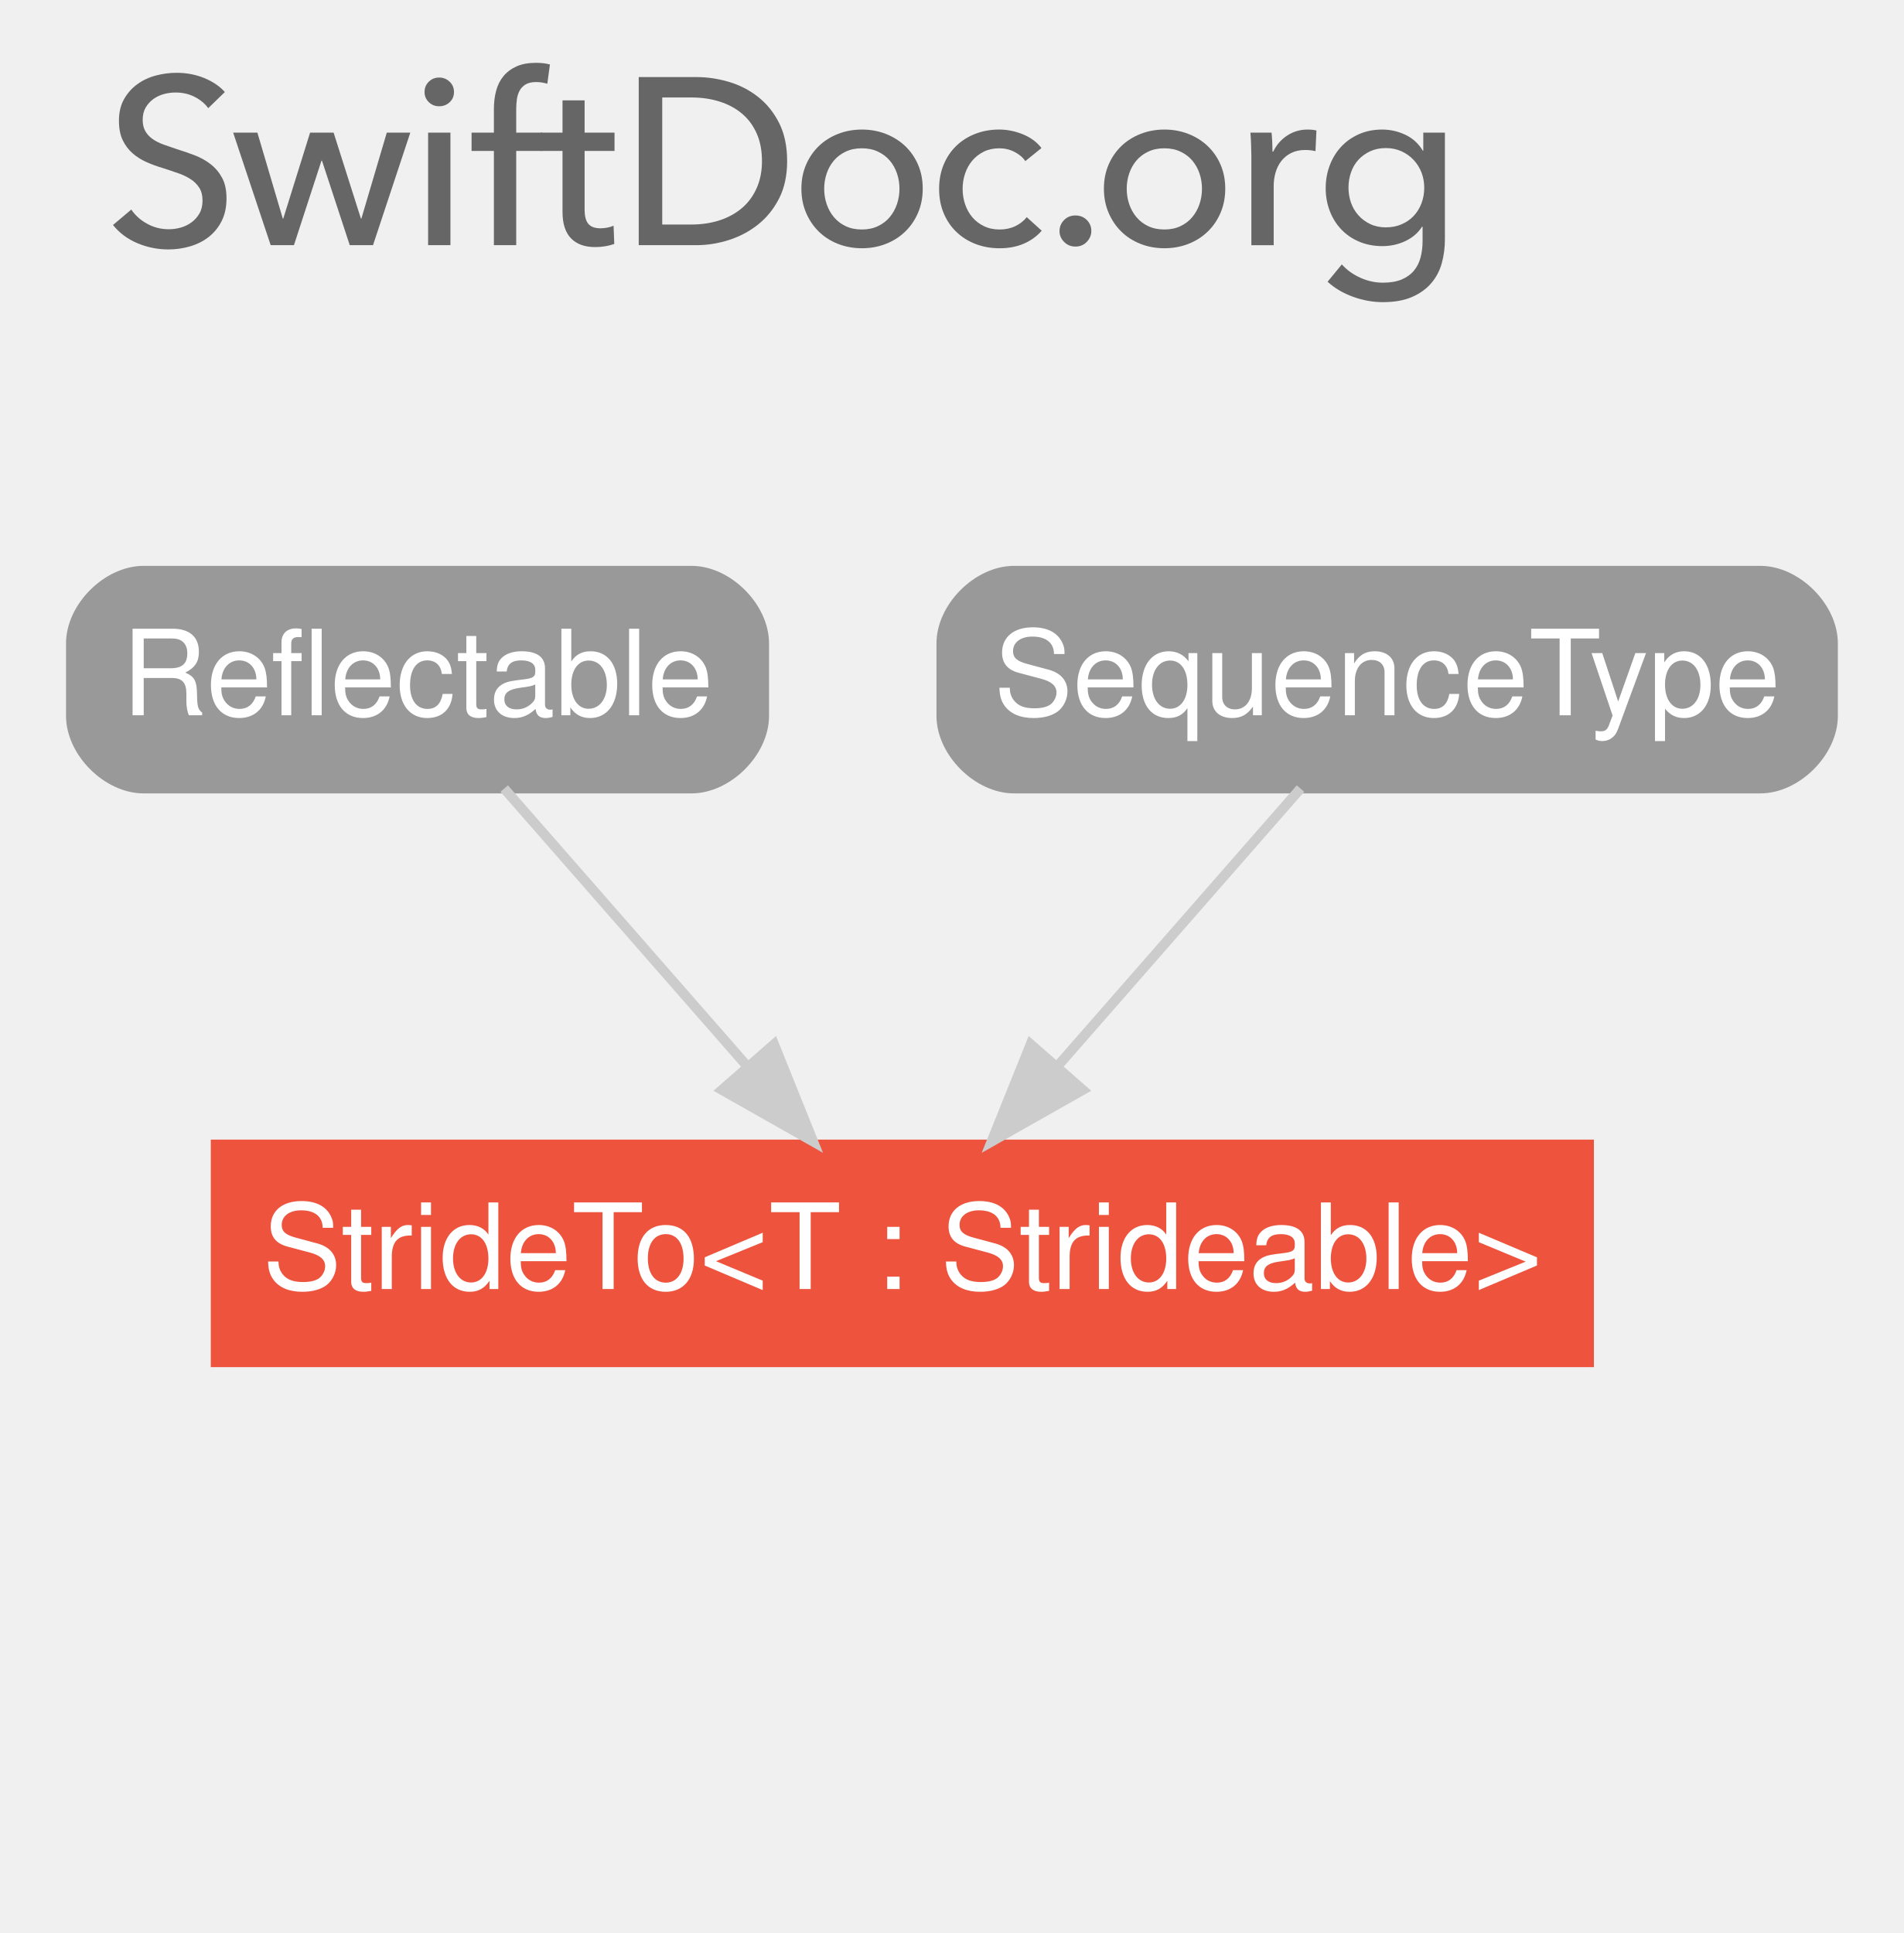
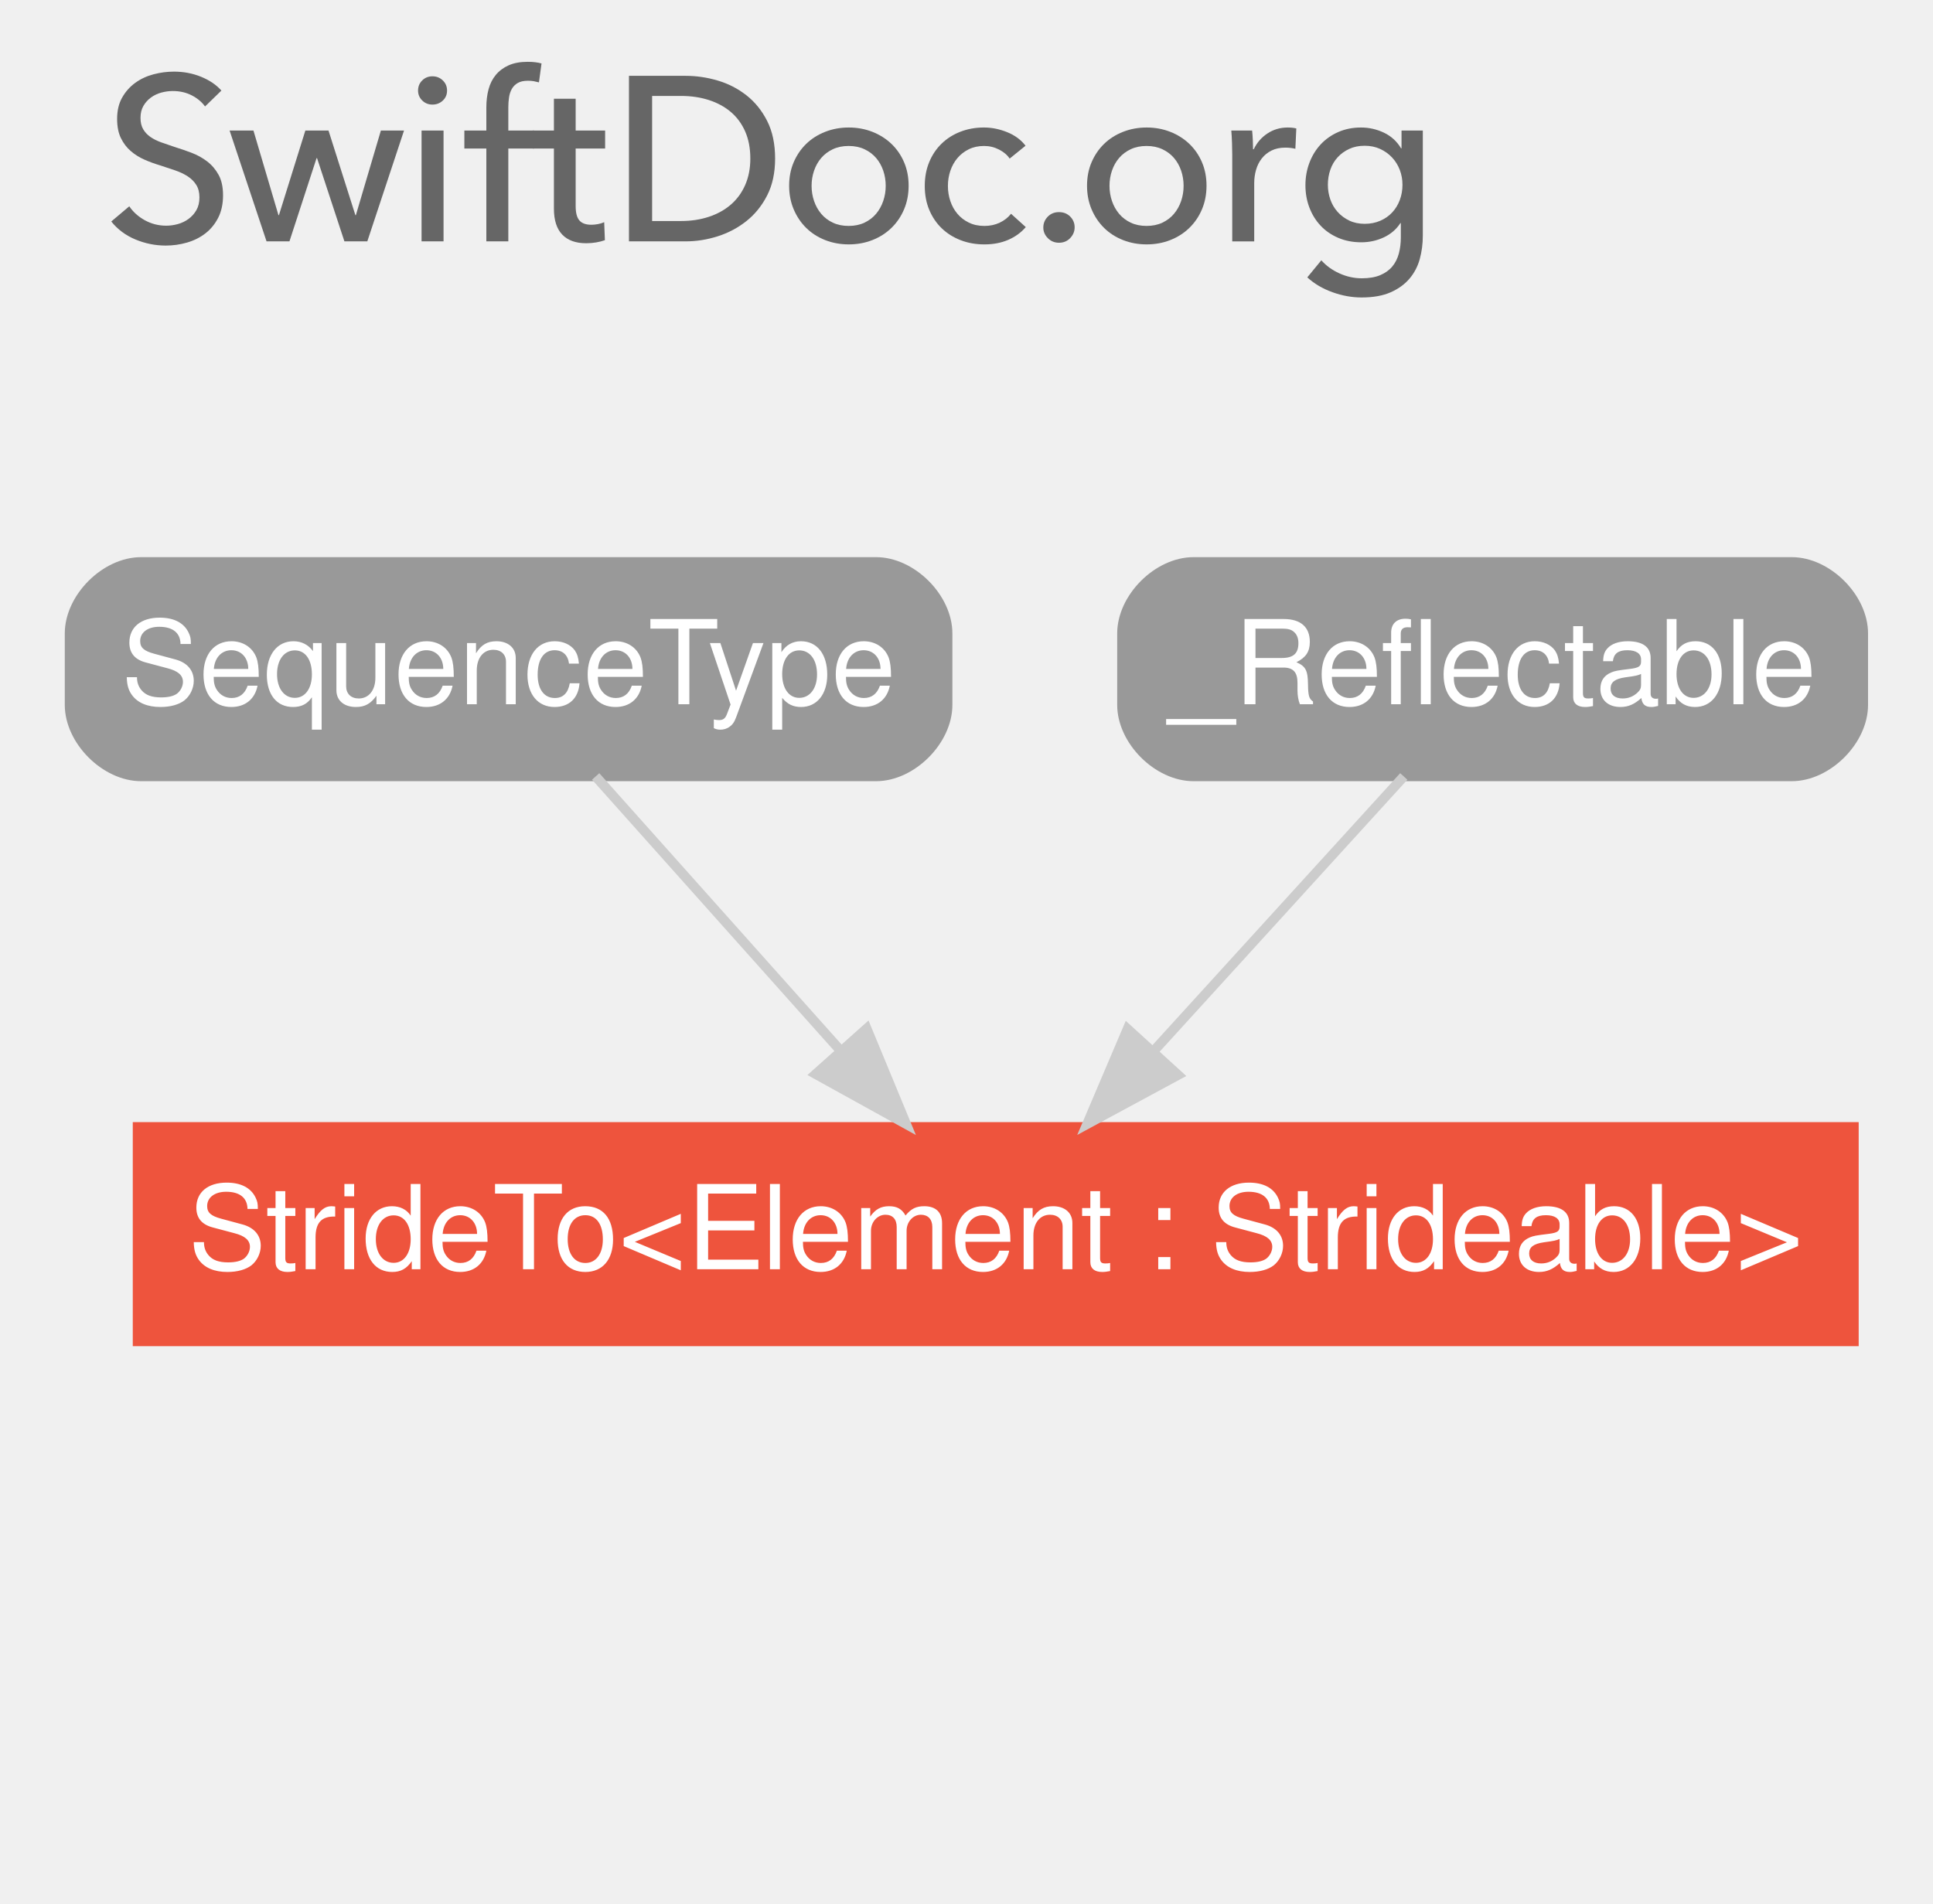
- <svg xmlns="http://www.w3.org/2000/svg" xmlns:xlink="http://www.w3.org/1999/xlink" width="192pt" height="195pt" viewBox="0.00 0.00 192.40 195.20">
+ <svg xmlns="http://www.w3.org/2000/svg" xmlns:xlink="http://www.w3.org/1999/xlink" width="198pt" height="195pt" viewBox="0.00 0.00 198.40 195.20">
  <g id="graph0" class="graph" transform="scale(1 1) rotate(0) translate(7.2 137.6)">
    <g transform="translate(0 -137.6)">
      <g>
        <path fill="#666666" d="M13.846,10.832c-0.336-0.464-0.792-0.844-1.368-1.14s-1.224-0.444-1.944-0.444         c-0.384,0-0.772,0.052-1.164,0.156C8.977,9.509,8.622,9.677,8.301,9.908c-0.32,0.232-0.58,0.52-0.78,0.864         c-0.2,0.344-0.3,0.756-0.3,1.236c0,0.464,0.092,0.852,0.276,1.164c0.184,0.312,0.432,0.576,0.744,0.792s0.68,0.4,1.104,0.552         c0.423,0.152,0.876,0.309,1.356,0.468c0.576,0.177,1.16,0.376,1.752,0.601c0.592,0.224,1.128,0.52,1.608,0.888         s0.872,0.828,1.176,1.38s0.456,1.252,0.456,2.101c0,0.88-0.164,1.644-0.492,2.292c-0.328,0.647-0.765,1.184-1.308,1.607         c-0.544,0.424-1.172,0.74-1.884,0.948s-1.444,0.312-2.196,0.312c-1.072,0-2.108-0.208-3.108-0.624         c-1-0.415-1.828-1.031-2.484-1.848l1.848-1.56c0.4,0.592,0.936,1.071,1.608,1.439c0.672,0.368,1.399,0.552,2.184,0.552         c0.4,0,0.8-0.056,1.2-0.168c0.4-0.111,0.764-0.288,1.092-0.527c0.328-0.24,0.596-0.54,0.804-0.9         c0.208-0.36,0.312-0.796,0.312-1.308s-0.108-0.94-0.324-1.284c-0.216-0.344-0.508-0.636-0.876-0.876s-0.796-0.444-1.284-0.612         c-0.488-0.168-1.004-0.34-1.548-0.516c-0.544-0.16-1.08-0.356-1.608-0.588c-0.528-0.232-1-0.528-1.416-0.889         c-0.416-0.359-0.752-0.804-1.008-1.332c-0.256-0.527-0.384-1.184-0.384-1.968c0-0.848,0.172-1.576,0.516-2.184         c0.344-0.608,0.792-1.112,1.344-1.512c0.552-0.4,1.176-0.692,1.872-0.876c0.696-0.184,1.396-0.276,2.1-0.276         c0.992,0,1.92,0.176,2.784,0.528c0.864,0.352,1.56,0.824,2.088,1.416L13.846,10.832z" />
        <path fill="#666666" d="M18.813,13.304l2.568,8.688h0.048l2.712-8.688h2.376l2.76,8.688h0.048l2.568-8.688h2.376L30.501,24.68         h-2.352l-2.808-8.544h-0.048l-2.784,8.544h-2.352l-3.792-11.376H18.813z" />
        <path fill="#666666" d="M38.685,9.2c0,0.416-0.147,0.76-0.44,1.032c-0.294,0.272-0.647,0.408-1.06,0.408s-0.762-0.14-1.047-0.42         c-0.286-0.28-0.429-0.62-0.429-1.02c0-0.416,0.143-0.764,0.429-1.044c0.286-0.28,0.635-0.42,1.047-0.42s0.766,0.14,1.06,0.42         C38.538,8.437,38.685,8.784,38.685,9.2z M38.325,24.68h-2.256V13.304h2.256V24.68z" />
        <path fill="#666666" d="M47.613,15.152h-2.64v9.528h-2.256v-9.528h-2.256v-1.848h2.256v-2.376c0-0.672,0.076-1.292,0.228-1.86         c0.152-0.568,0.4-1.06,0.744-1.476c0.344-0.416,0.784-0.744,1.32-0.984c0.536-0.24,1.188-0.36,1.956-0.36         c0.544,0,1.016,0.056,1.416,0.168l-0.264,1.944c-0.176-0.048-0.352-0.088-0.528-0.12c-0.176-0.032-0.376-0.048-0.6-0.048         c-0.432,0-0.78,0.076-1.044,0.228c-0.264,0.152-0.468,0.356-0.612,0.612s-0.24,0.548-0.288,0.876         c-0.048,0.328-0.072,0.668-0.072,1.02v2.376h2.64V15.152z" />
        <path fill="#666666" d="M54.909,15.152h-3.024v5.91c0,0.687,0.128,1.177,0.384,1.472c0.256,0.295,0.664,0.442,1.224,0.442         c0.208,0,0.432-0.021,0.672-0.065c0.24-0.044,0.456-0.11,0.648-0.198l0.072,1.848c-0.272,0.096-0.572,0.172-0.9,0.229         c-0.328,0.056-0.668,0.084-1.02,0.084c-1.072,0-1.892-0.296-2.46-0.889c-0.568-0.592-0.852-1.479-0.852-2.664v-6.168h-2.184         v-1.848h2.184V10.04h2.232v3.264h3.024V15.152z" />
        <path fill="#666666" d="M57.356,7.688h5.832c1.088,0,2.176,0.16,3.264,0.48c1.088,0.32,2.072,0.824,2.952,1.512         s1.592,1.568,2.136,2.64c0.544,1.072,0.816,2.36,0.816,3.864c0,1.456-0.272,2.716-0.816,3.78s-1.256,1.943-2.136,2.64         s-1.864,1.216-2.952,1.561c-1.088,0.344-2.176,0.516-3.264,0.516h-5.832V7.688z M59.732,22.593h2.976         c1.024,0,1.972-0.145,2.844-0.432c0.872-0.288,1.624-0.704,2.256-1.248c0.632-0.544,1.124-1.216,1.476-2.017         c0.352-0.8,0.528-1.704,0.528-2.712c0-1.056-0.176-1.983-0.528-2.784c-0.353-0.8-0.844-1.468-1.476-2.004         c-0.632-0.536-1.384-0.944-2.256-1.224s-1.82-0.42-2.844-0.42h-2.976V22.593z" />
        <path fill="#666666" d="M86.06,18.969c0,0.88-0.156,1.688-0.468,2.424c-0.312,0.736-0.744,1.372-1.296,1.908         c-0.552,0.536-1.204,0.952-1.956,1.248c-0.752,0.296-1.56,0.443-2.424,0.443c-0.864,0-1.672-0.147-2.424-0.443         c-0.752-0.296-1.4-0.712-1.944-1.248c-0.544-0.536-0.972-1.172-1.284-1.908c-0.312-0.735-0.468-1.544-0.468-2.424         s0.156-1.684,0.468-2.412c0.312-0.728,0.74-1.356,1.284-1.884c0.543-0.528,1.191-0.939,1.944-1.236         c0.752-0.296,1.56-0.444,2.424-0.444c0.864,0,1.672,0.148,2.424,0.444c0.752,0.297,1.404,0.708,1.956,1.236         c0.552,0.527,0.984,1.156,1.296,1.884C85.904,17.285,86.06,18.089,86.06,18.969z M83.708,18.98c0-0.542-0.084-1.061-0.252-1.556         c-0.169-0.494-0.414-0.929-0.734-1.304s-0.718-0.674-1.192-0.897s-1.015-0.335-1.625-0.335c-0.61,0-1.152,0.111-1.625,0.335         c-0.474,0.224-0.871,0.522-1.191,0.897c-0.321,0.375-0.566,0.81-0.734,1.304C76.184,17.92,76.1,18.438,76.1,18.98         c0,0.543,0.084,1.062,0.253,1.556c0.168,0.495,0.413,0.934,0.734,1.316c0.321,0.383,0.718,0.686,1.191,0.909         c0.473,0.224,1.015,0.335,1.625,0.335c0.61,0,1.151-0.111,1.625-0.335s0.871-0.526,1.192-0.909s0.565-0.821,0.734-1.316         C83.624,20.042,83.708,19.523,83.708,18.98z" />
        <path fill="#666666" d="M96.428,16.184c-0.24-0.368-0.6-0.676-1.08-0.924s-0.992-0.372-1.536-0.372         c-0.592,0-1.116,0.112-1.572,0.336c-0.456,0.225-0.844,0.524-1.164,0.9c-0.32,0.376-0.564,0.812-0.732,1.308         s-0.252,1.017-0.252,1.56c0,0.545,0.084,1.064,0.252,1.561s0.412,0.933,0.732,1.308c0.32,0.376,0.712,0.677,1.176,0.9         c0.464,0.225,0.992,0.336,1.584,0.336c0.576,0,1.1-0.111,1.572-0.336c0.472-0.224,0.86-0.528,1.164-0.912l1.512,1.368         c-0.48,0.561-1.08,0.996-1.8,1.308c-0.72,0.312-1.536,0.468-2.448,0.468c-0.88,0-1.692-0.144-2.436-0.432         c-0.744-0.288-1.388-0.691-1.932-1.212c-0.544-0.52-0.972-1.147-1.284-1.884s-0.468-1.561-0.468-2.473         c0-0.896,0.152-1.711,0.456-2.447c0.304-0.736,0.728-1.368,1.272-1.896c0.543-0.527,1.188-0.936,1.932-1.224         c0.744-0.288,1.548-0.433,2.412-0.433c0.8,0,1.596,0.16,2.388,0.48s1.419,0.784,1.884,1.392L96.428,16.184z" />
        <path fill="#666666" d="M103.1,23.24c0,0.417-0.152,0.784-0.456,1.104c-0.304,0.32-0.688,0.479-1.152,0.479         c-0.448,0-0.828-0.155-1.14-0.468c-0.312-0.312-0.468-0.676-0.468-1.092c0-0.432,0.152-0.804,0.456-1.116         c0.304-0.312,0.688-0.468,1.152-0.468c0.464,0,0.848,0.152,1.152,0.456C102.947,22.44,103.1,22.808,103.1,23.24z" />
        <path fill="#666666" d="M116.635,18.969c0,0.88-0.156,1.688-0.468,2.424c-0.312,0.736-0.744,1.372-1.296,1.908         c-0.552,0.536-1.204,0.952-1.956,1.248c-0.752,0.296-1.56,0.443-2.424,0.443c-0.864,0-1.672-0.147-2.424-0.443         c-0.752-0.296-1.4-0.712-1.944-1.248c-0.544-0.536-0.972-1.172-1.284-1.908c-0.312-0.735-0.468-1.544-0.468-2.424         s0.156-1.684,0.468-2.412c0.312-0.728,0.74-1.356,1.284-1.884c0.543-0.528,1.191-0.939,1.944-1.236         c0.752-0.296,1.56-0.444,2.424-0.444c0.864,0,1.672,0.148,2.424,0.444c0.752,0.297,1.404,0.708,1.956,1.236         c0.552,0.527,0.984,1.156,1.296,1.884C116.479,17.285,116.635,18.089,116.635,18.969z M114.283,18.98         c0-0.542-0.084-1.061-0.252-1.556c-0.169-0.494-0.414-0.929-0.734-1.304s-0.718-0.674-1.192-0.897s-1.015-0.335-1.625-0.335         c-0.61,0-1.152,0.111-1.625,0.335c-0.474,0.224-0.871,0.522-1.191,0.897c-0.321,0.375-0.566,0.81-0.734,1.304         c-0.169,0.495-0.253,1.014-0.253,1.556c0,0.543,0.084,1.062,0.253,1.556c0.168,0.495,0.413,0.934,0.734,1.316         c0.321,0.383,0.718,0.686,1.191,0.909c0.473,0.224,1.015,0.335,1.625,0.335c0.61,0,1.151-0.111,1.625-0.335         s0.871-0.526,1.192-0.909s0.565-0.821,0.734-1.316C114.199,20.042,114.283,19.523,114.283,18.98z" />
        <path fill="#666666" d="M119.251,14.577c-0.016-0.48-0.04-0.904-0.072-1.272h2.136c0.032,0.288,0.056,0.62,0.072,0.996         c0.016,0.376,0.024,0.684,0.024,0.924h0.072c0.32-0.672,0.788-1.212,1.404-1.62c0.616-0.408,1.308-0.612,2.076-0.612         c0.352,0,0.648,0.033,0.888,0.097l-0.096,2.088c-0.32-0.08-0.664-0.12-1.032-0.12c-0.544,0-1.016,0.101-1.416,0.3         c-0.4,0.2-0.732,0.468-0.996,0.805c-0.264,0.336-0.46,0.724-0.588,1.163c-0.128,0.44-0.192,0.9-0.192,1.381v5.976h-2.256v-8.928         C119.275,15.449,119.267,15.056,119.251,14.577z" />
        <path fill="#666666" d="M128.419,26.625c0.496,0.56,1.116,1.008,1.86,1.344c0.744,0.336,1.508,0.504,2.292,0.504         c0.752,0,1.384-0.108,1.896-0.324s0.924-0.512,1.236-0.888s0.536-0.82,0.672-1.332c0.136-0.513,0.204-1.064,0.204-1.656v-1.464         h-0.048c-0.416,0.641-0.984,1.128-1.704,1.464c-0.72,0.336-1.488,0.504-2.304,0.504c-0.864,0-1.652-0.151-2.364-0.456         c-0.712-0.304-1.316-0.72-1.812-1.248c-0.496-0.527-0.88-1.147-1.152-1.859s-0.408-1.477-0.408-2.292         c0-0.816,0.136-1.584,0.408-2.305c0.272-0.72,0.656-1.348,1.152-1.884c0.496-0.535,1.096-0.96,1.8-1.271         c0.704-0.312,1.488-0.469,2.352-0.469c0.816,0,1.596,0.177,2.34,0.528c0.744,0.353,1.332,0.888,1.764,1.608h0.048v-1.824h2.184         v10.8c0,0.832-0.104,1.628-0.312,2.388c-0.208,0.76-0.56,1.433-1.056,2.017s-1.144,1.052-1.944,1.404         c-0.8,0.352-1.792,0.527-2.976,0.527c-0.992,0-1.988-0.18-2.988-0.54c-1-0.359-1.86-0.868-2.58-1.523L128.419,26.625z          M129.091,18.873c0,0.527,0.084,1.031,0.253,1.512c0.168,0.479,0.417,0.904,0.746,1.271c0.329,0.369,0.726,0.664,1.192,0.889         c0.465,0.224,0.995,0.336,1.589,0.336c0.577,0,1.107-0.104,1.589-0.312c0.481-0.207,0.891-0.491,1.228-0.852         s0.598-0.784,0.782-1.272c0.185-0.487,0.277-1.012,0.277-1.571c0-0.544-0.093-1.057-0.277-1.536         c-0.185-0.48-0.449-0.904-0.794-1.272c-0.345-0.367-0.755-0.66-1.228-0.876c-0.474-0.216-1-0.324-1.577-0.324         c-0.594,0-1.124,0.108-1.589,0.324c-0.466,0.216-0.863,0.504-1.192,0.864s-0.578,0.784-0.746,1.271         C129.175,17.812,129.091,18.329,129.091,18.873z" />
      </g>
      <g>
        <a xlink:href="/" pointer-events="all" target="_top">
          <polygon fill="none" points="0,0 145,0 145,35 0,35 0,0" />
        </a>
      </g>
    </g>
    <g id="node1" class="node">
      <g id="a_node1">
-         <a xlink:href="/swift-2/protocol/Reflectable/" target="_top">
-           <path fill="#999999" stroke="#999999" d="M62.693,-80C62.693,-80 7.307,-80 7.307,-80 3.64,-80 -0.026,-76.333 -0.026,-72.667 -0.026,-72.667 -0.026,-65.333 -0.026,-65.333 -0.026,-61.667 3.64,-58 7.307,-58 7.307,-58 62.693,-58 62.693,-58 66.36,-58 70.026,-61.667 70.026,-65.333 70.026,-65.333 70.026,-72.667 70.026,-72.667 70.026,-76.333 66.36,-80 62.693,-80" />
-           <text text-anchor="middle" x="35" y="-65.4" font-family="Helvetica,sans-Serif" font-size="12.00" fill="white">Reflectable</text>
+         <a xlink:href="/swift-2/protocol/SequenceType/" target="_top">
+           <path fill="#999999" stroke="#999999" d="M82.718,-80C82.718,-80 7.282,-80 7.282,-80 3.615,-80 -0.051,-76.333 -0.051,-72.667 -0.051,-72.667 -0.051,-65.333 -0.051,-65.333 -0.051,-61.667 3.615,-58 7.282,-58 7.282,-58 82.718,-58 82.718,-58 86.385,-58 90.051,-61.667 90.051,-65.333 90.051,-65.333 90.051,-72.667 90.051,-72.667 90.051,-76.333 86.385,-80 82.718,-80" />
+           <text text-anchor="middle" x="45" y="-65.4" font-family="Helvetica,sans-Serif" font-size="12.00" fill="white">SequenceType</text>
        </a>
      </g>
    </g>
+     <g id="node2" class="node">
+       <g id="a_node2">
+         <a xlink:href="/swift-2/type/StrideTo/" target="_top">
+           <polygon fill="#ee543d" stroke="#ee543d" points="183.072,-22 6.928,-22 6.928,-0 183.072,-0 183.072,-22" />
+           <text text-anchor="middle" x="95" y="-7.4" font-family="Helvetica,sans-Serif" font-size="12.00" fill="white">StrideTo&lt;Element : Strideable&gt;</text>
+         </a>
+       </g>
+     </g>
+     <g id="edge1" class="edge">
+       <path fill="none" stroke="#cccccc" d="M53.939,-57.988C60.891,-50.202 70.717,-39.197 79.013,-29.905" />
+       <polygon fill="#cccccc" stroke="#cccccc" points="81.751,-32.094 85.8,-22.304 76.529,-27.432 81.751,-32.094" />
+     </g>
    <g id="node3" class="node">
      <g id="a_node3">
-         <a xlink:href="/swift-2/type/StrideTo/" target="_top">
-           <polygon fill="#ee543d" stroke="#ee543d" points="153.395,-22 14.605,-22 14.605,-0 153.395,-0 153.395,-22" />
-           <text text-anchor="middle" x="84" y="-7.4" font-family="Helvetica,sans-Serif" font-size="12.00" fill="white">StrideTo&lt;T : Strideable&gt;</text>
+         <a xlink:href="/swift-2/protocol/_Reflectable/" target="_top">
+           <path fill="#999999" stroke="#999999" d="M176.7,-80C176.7,-80 115.3,-80 115.3,-80 111.634,-80 107.967,-76.333 107.967,-72.667 107.967,-72.667 107.967,-65.333 107.967,-65.333 107.967,-61.667 111.634,-58 115.3,-58 115.3,-58 176.7,-58 176.7,-58 180.366,-58 184.033,-61.667 184.033,-65.333 184.033,-65.333 184.033,-72.667 184.033,-72.667 184.033,-76.333 180.366,-80 176.7,-80" />
+           <text text-anchor="middle" x="146" y="-65.4" font-family="Helvetica,sans-Serif" font-size="12.00" fill="white">_Reflectable</text>
        </a>
      </g>
    </g>
    <g id="edge2" class="edge">
-       <path fill="none" stroke="#cccccc" d="M43.76,-57.988C50.573,-50.202 60.203,-39.197 68.333,-29.905" />
-       <polygon fill="#cccccc" stroke="#cccccc" points="71.033,-32.134 74.984,-22.304 65.765,-27.525 71.033,-32.134" />
-     </g>
-     <g id="node2" class="node">
-       <g id="a_node2">
-         <a xlink:href="/swift-2/protocol/SequenceType/" target="_top">
-           <path fill="#999999" stroke="#999999" d="M170.718,-80C170.718,-80 95.282,-80 95.282,-80 91.615,-80 87.949,-76.333 87.949,-72.667 87.949,-72.667 87.949,-65.333 87.949,-65.333 87.949,-61.667 91.615,-58 95.282,-58 95.282,-58 170.718,-58 170.718,-58 174.385,-58 178.051,-61.667 178.051,-65.333 178.051,-65.333 178.051,-72.667 178.051,-72.667 178.051,-76.333 174.385,-80 170.718,-80" />
-           <text text-anchor="middle" x="133" y="-65.4" font-family="Helvetica,sans-Serif" font-size="12.00" fill="white">SequenceType</text>
-         </a>
-       </g>
-     </g>
-     <g id="edge1" class="edge">
-       <path fill="none" stroke="#cccccc" d="M124.24,-57.988C117.427,-50.202 107.797,-39.197 99.667,-29.905" />
-       <polygon fill="#cccccc" stroke="#cccccc" points="102.235,-27.525 93.016,-22.304 96.967,-32.134 102.235,-27.525" />
+       <path fill="none" stroke="#cccccc" d="M136.882,-57.988C129.791,-50.202 119.769,-39.197 111.306,-29.905" />
+       <polygon fill="#cccccc" stroke="#cccccc" points="113.705,-27.341 104.384,-22.304 108.53,-32.054 113.705,-27.341" />
    </g>
  </g>
</svg>
